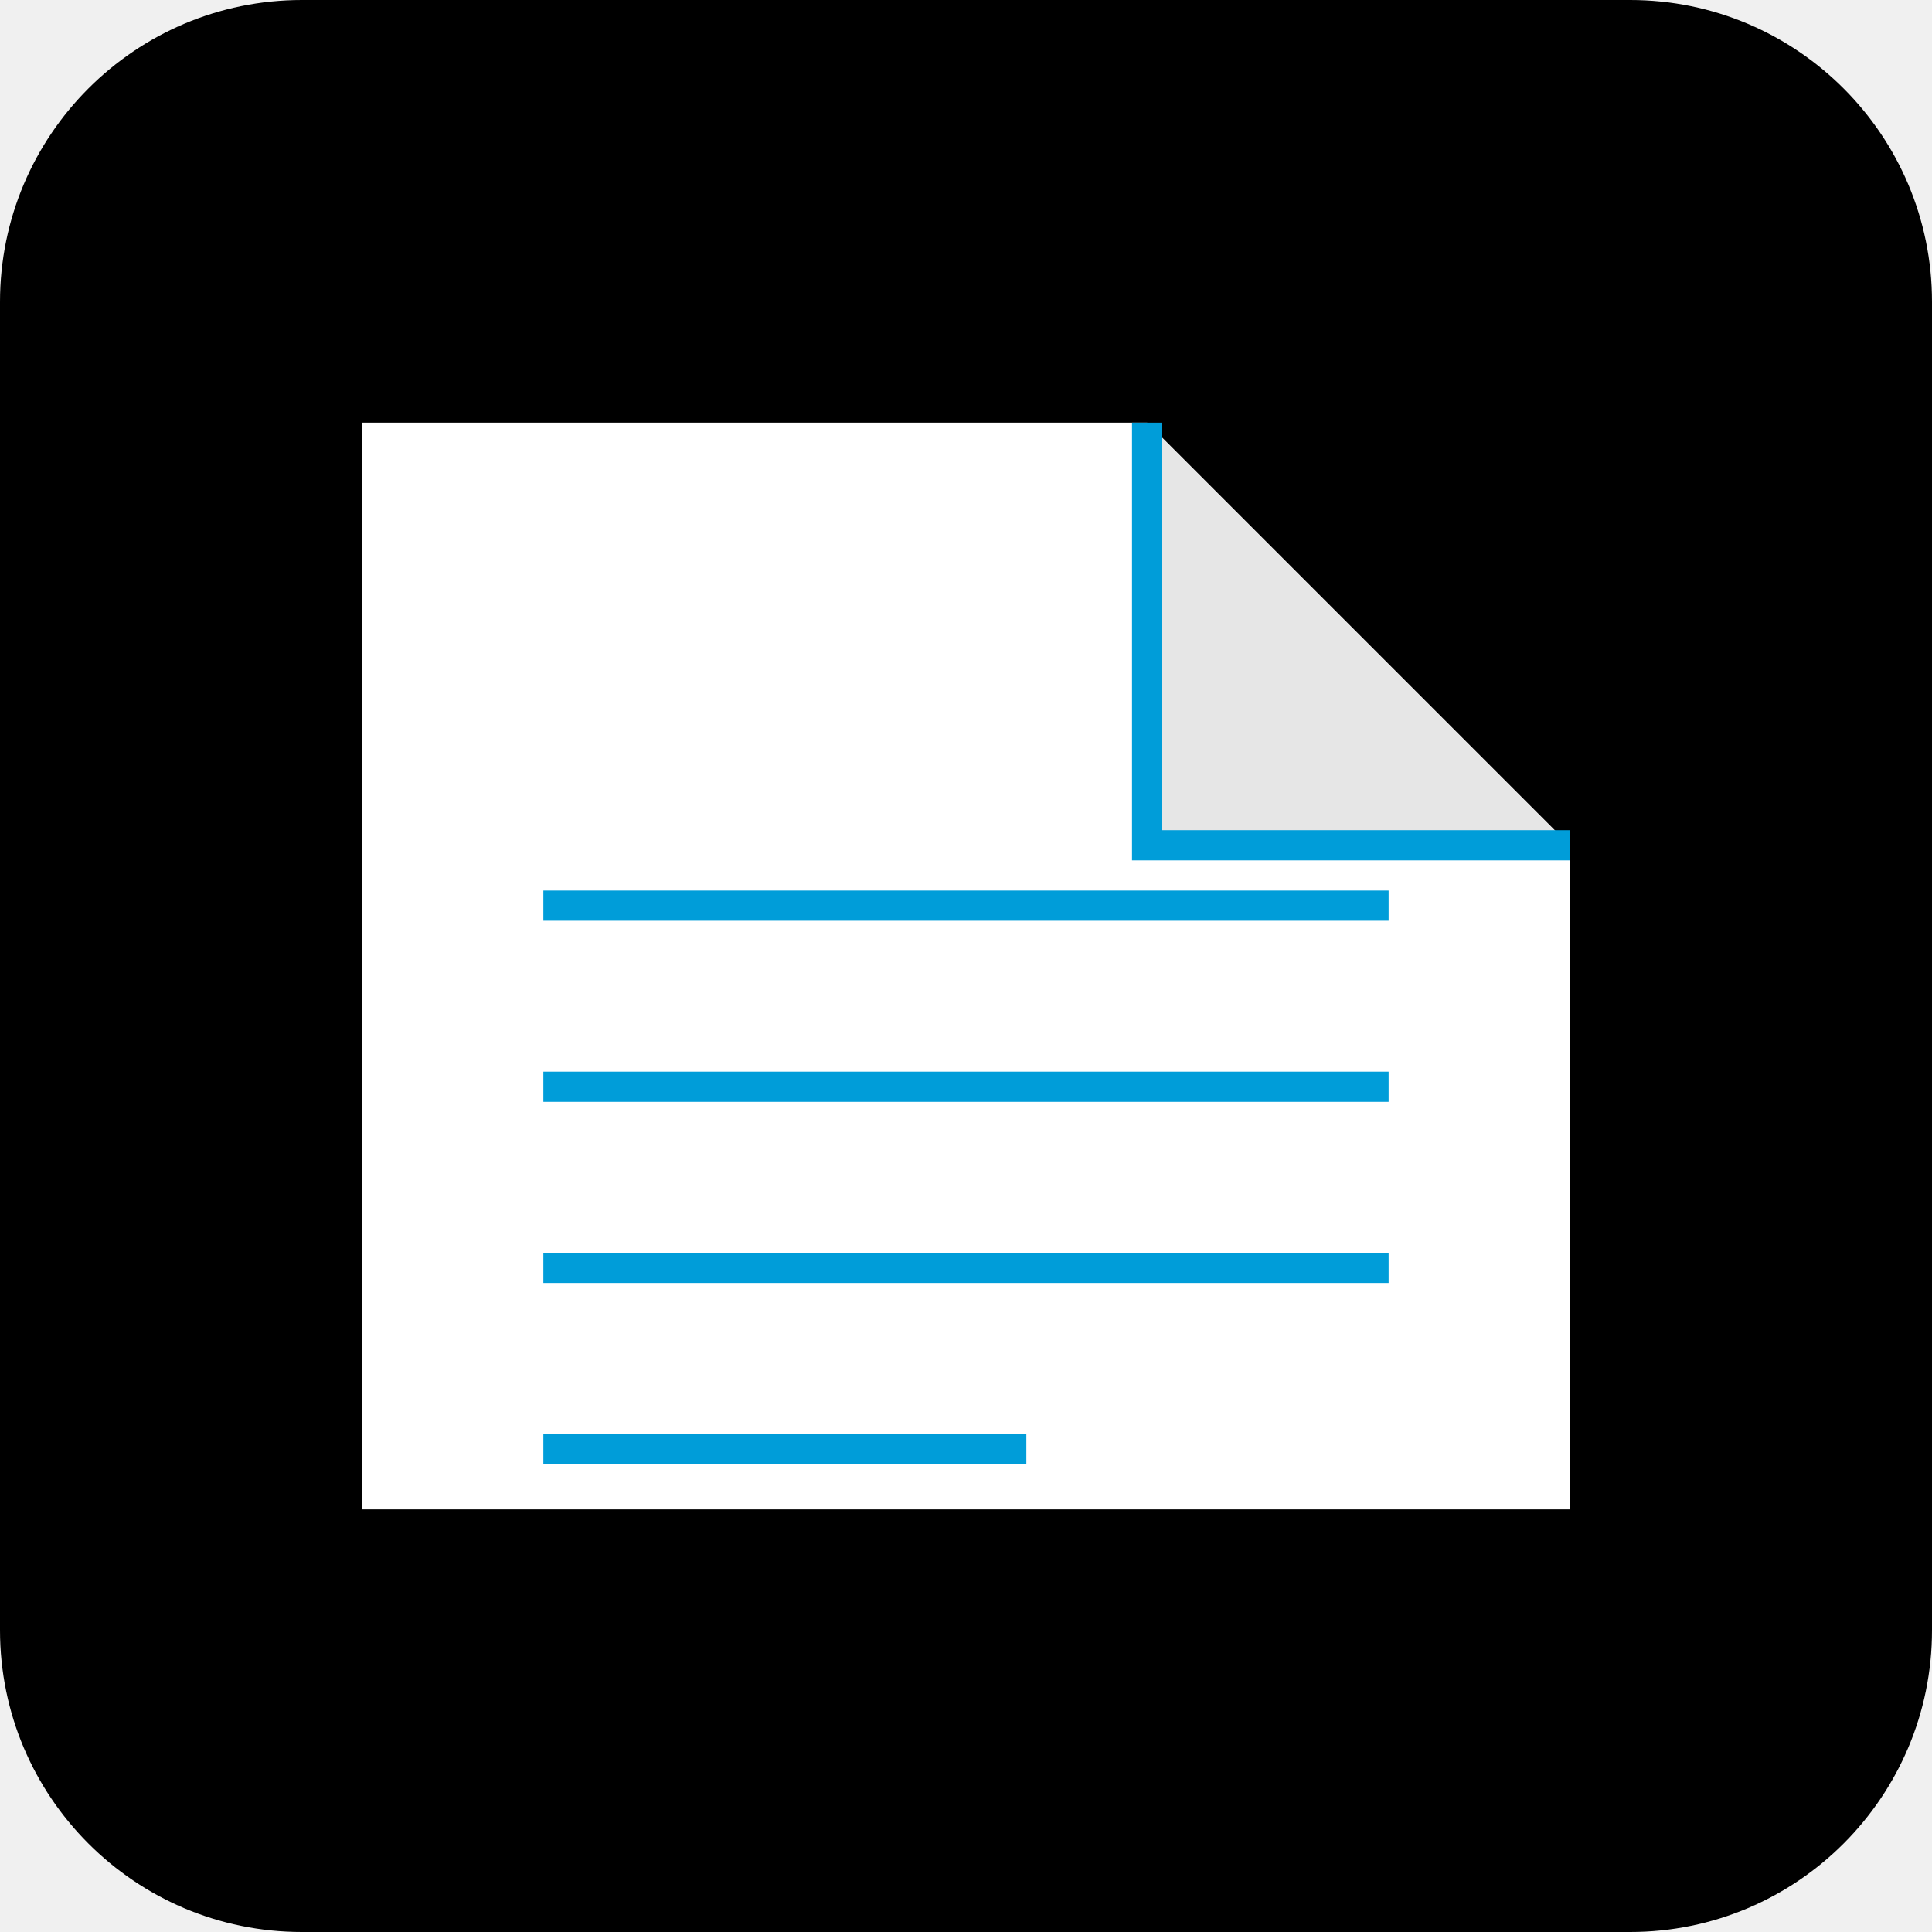
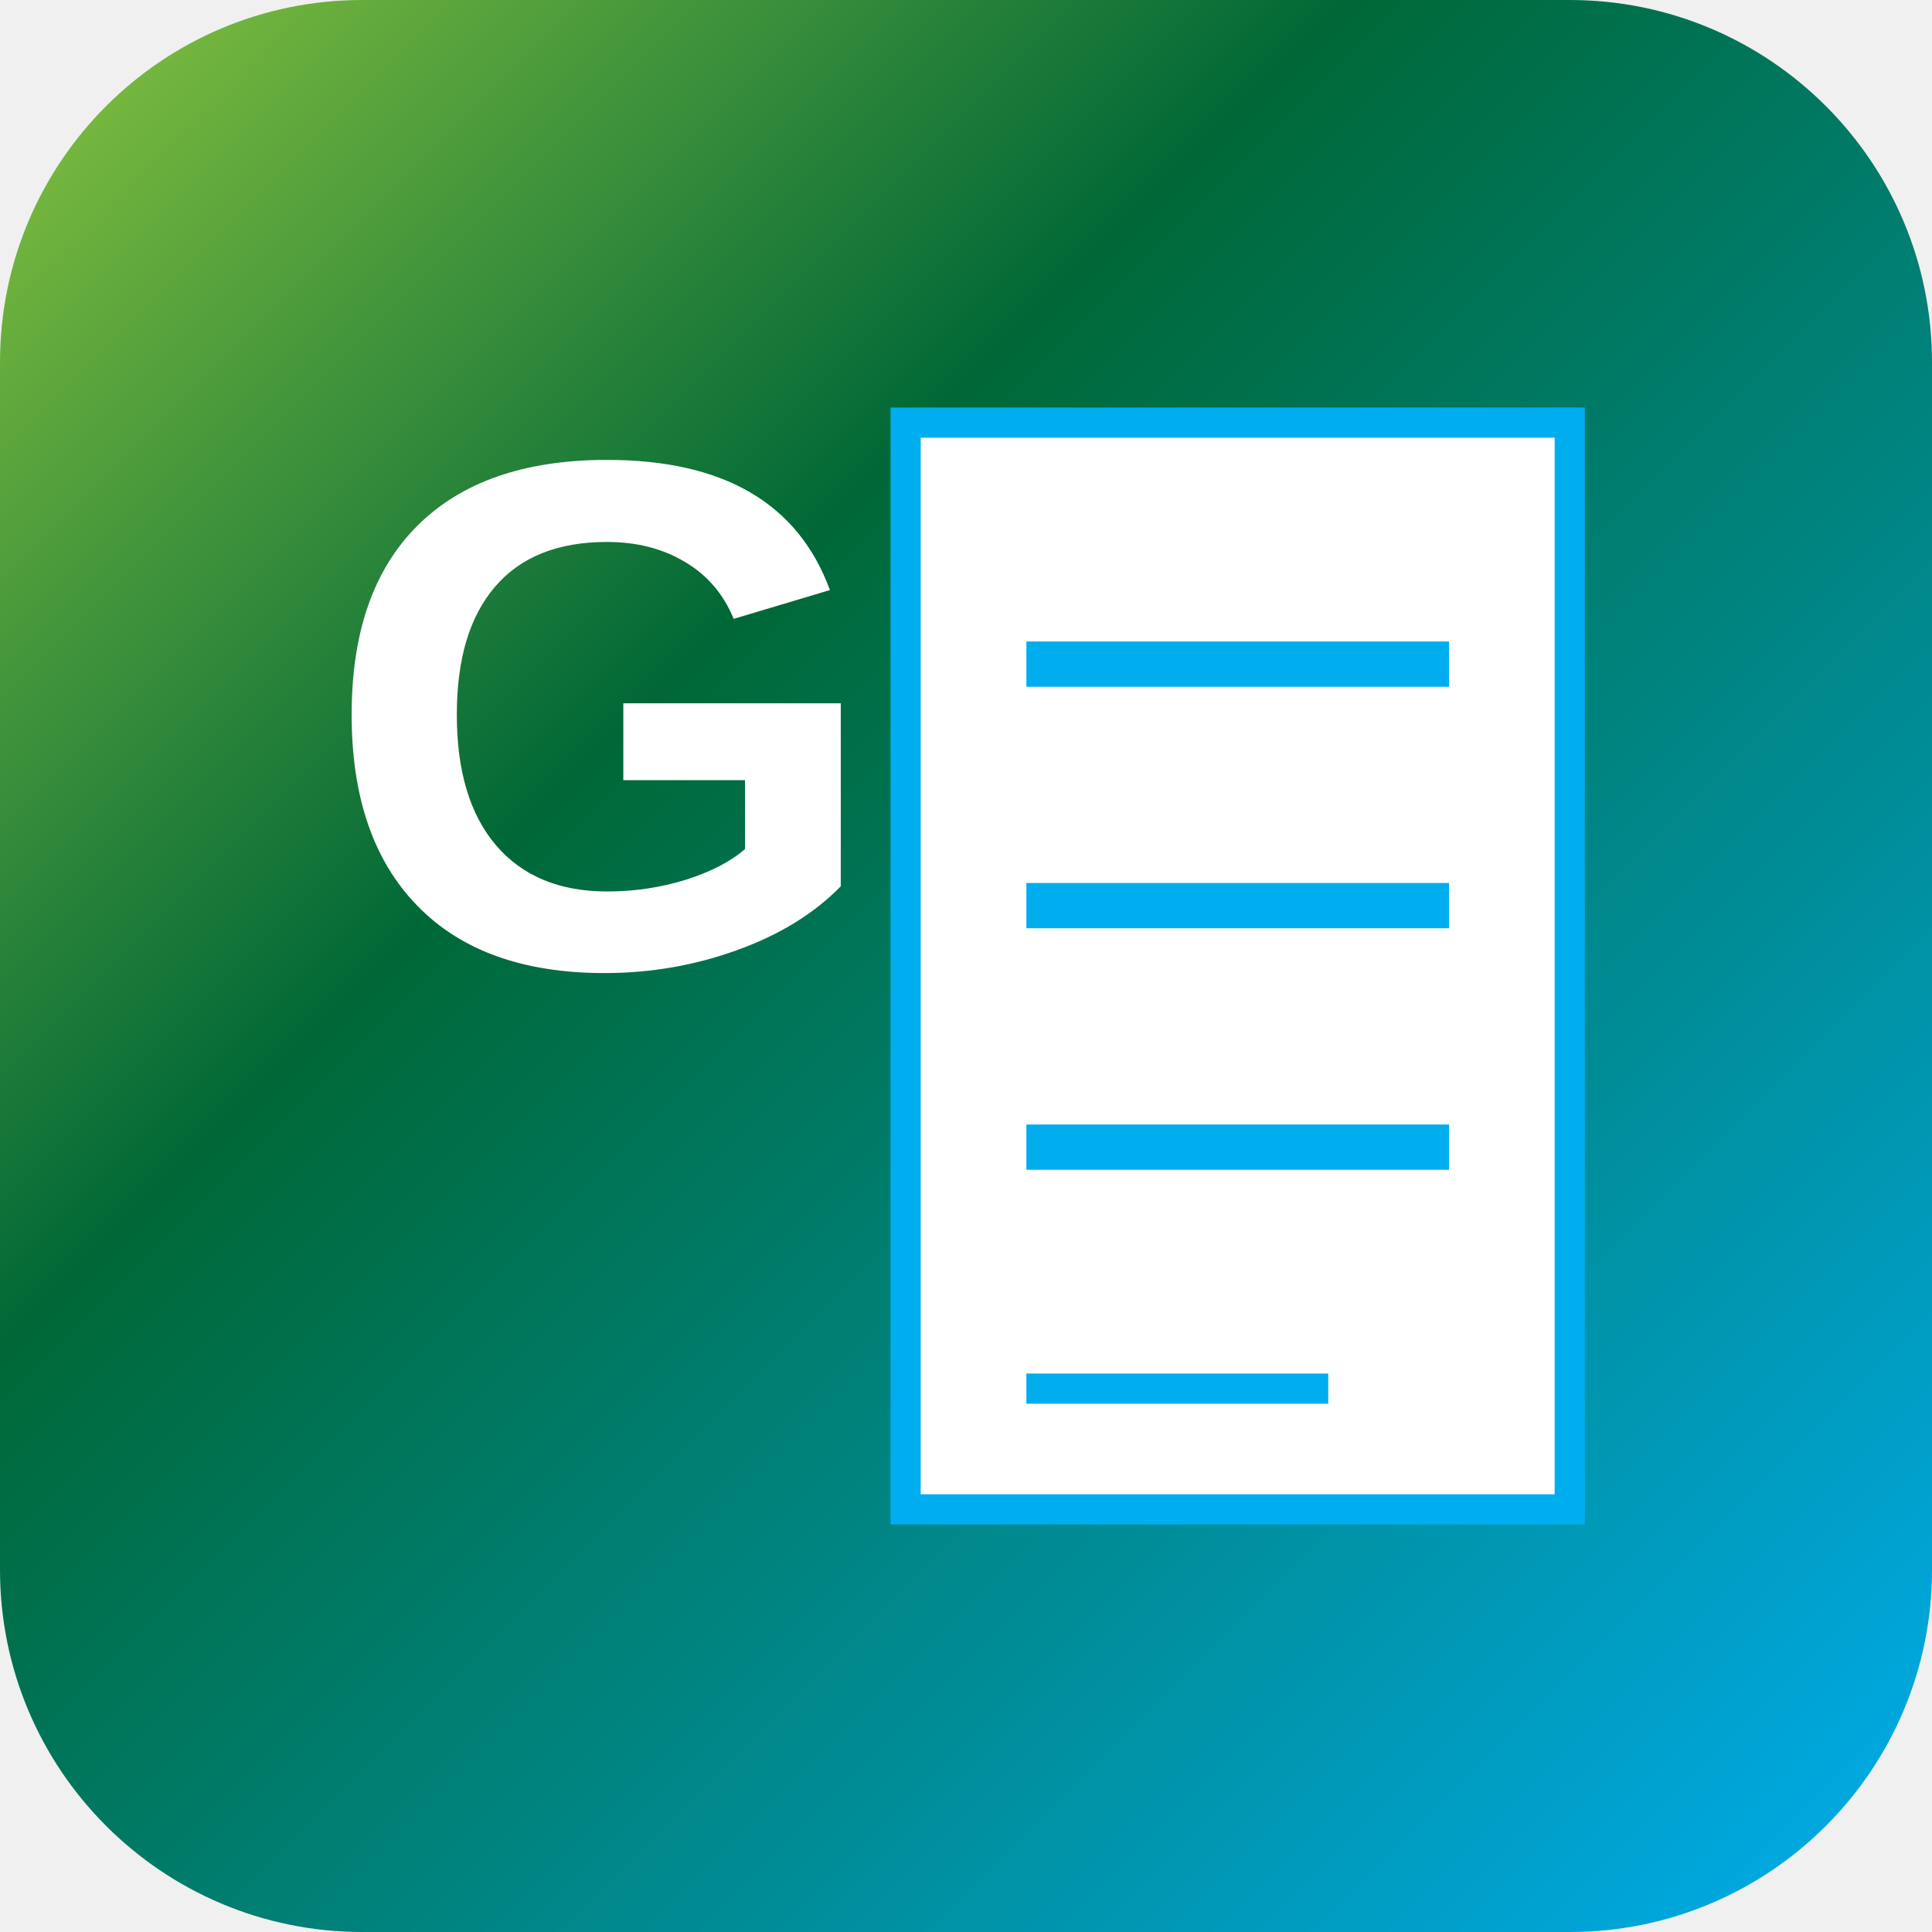
<svg xmlns="http://www.w3.org/2000/svg" width="64" height="64" viewBox="0 0 64 64">
  <defs>
    <linearGradient id="iconGradient" x1="0%" y1="0%" x2="100%" y2="100%">
-       <stop offset="0%" stopColor="#8cc63f" />
-       <stop offset="50%" stopColor="#1a6e3d" />
-       <stop offset="100%" stopColor="#009dd9" />
+       <stop offset="0%" stop-color="#8cc63f" />
+       <stop offset="35%" stop-color="#006837" />
+       <stop offset="100%" stop-color="#00AEEF" />
    </linearGradient>
  </defs>
-   <rect width="64" height="64" rx="10" fill="url(#iconGradient)" />
-   <path d="M12 14 L38 14 L52 28 L52 50 L12 50 Z" fill="white" />
-   <path d="M38 14 L38 28 L52 28" fill="#e6e6e6" stroke="#009dd9" strokeWidth="0.5" />
-   <line x1="18" y1="30" x2="46" y2="30" stroke="#009dd9" strokeWidth="1.5" />
-   <line x1="18" y1="36" x2="46" y2="36" stroke="#009dd9" strokeWidth="1.5" />
-   <line x1="18" y1="42" x2="46" y2="42" stroke="#009dd9" strokeWidth="1.5" />
-   <line x1="18" y1="48" x2="34" y2="48" stroke="#009dd9" strokeWidth="1" />
+   <rect width="64" height="64" rx="12" fill="url(#iconGradient)" />
+   <text x="20" y="32" font-family="Arial, sans-serif" font-size="24" font-weight="bold" fill="white" text-anchor="middle">
+     G
+   </text>
+   <path d="M30 14 L52 14 L52 50 L30 50 Z" fill="white" stroke="#00AEEF" stroke-width="1" />
+   <line x1="34" y1="22" x2="48" y2="22" stroke="#00AEEF" stroke-width="1.5" />
+   <line x1="34" y1="30" x2="48" y2="30" stroke="#00AEEF" stroke-width="1.5" />
+   <line x1="34" y1="38" x2="48" y2="38" stroke="#00AEEF" stroke-width="1.5" />
+   <line x1="34" y1="46" x2="44" y2="46" stroke="#00AEEF" stroke-width="1" />
</svg>
